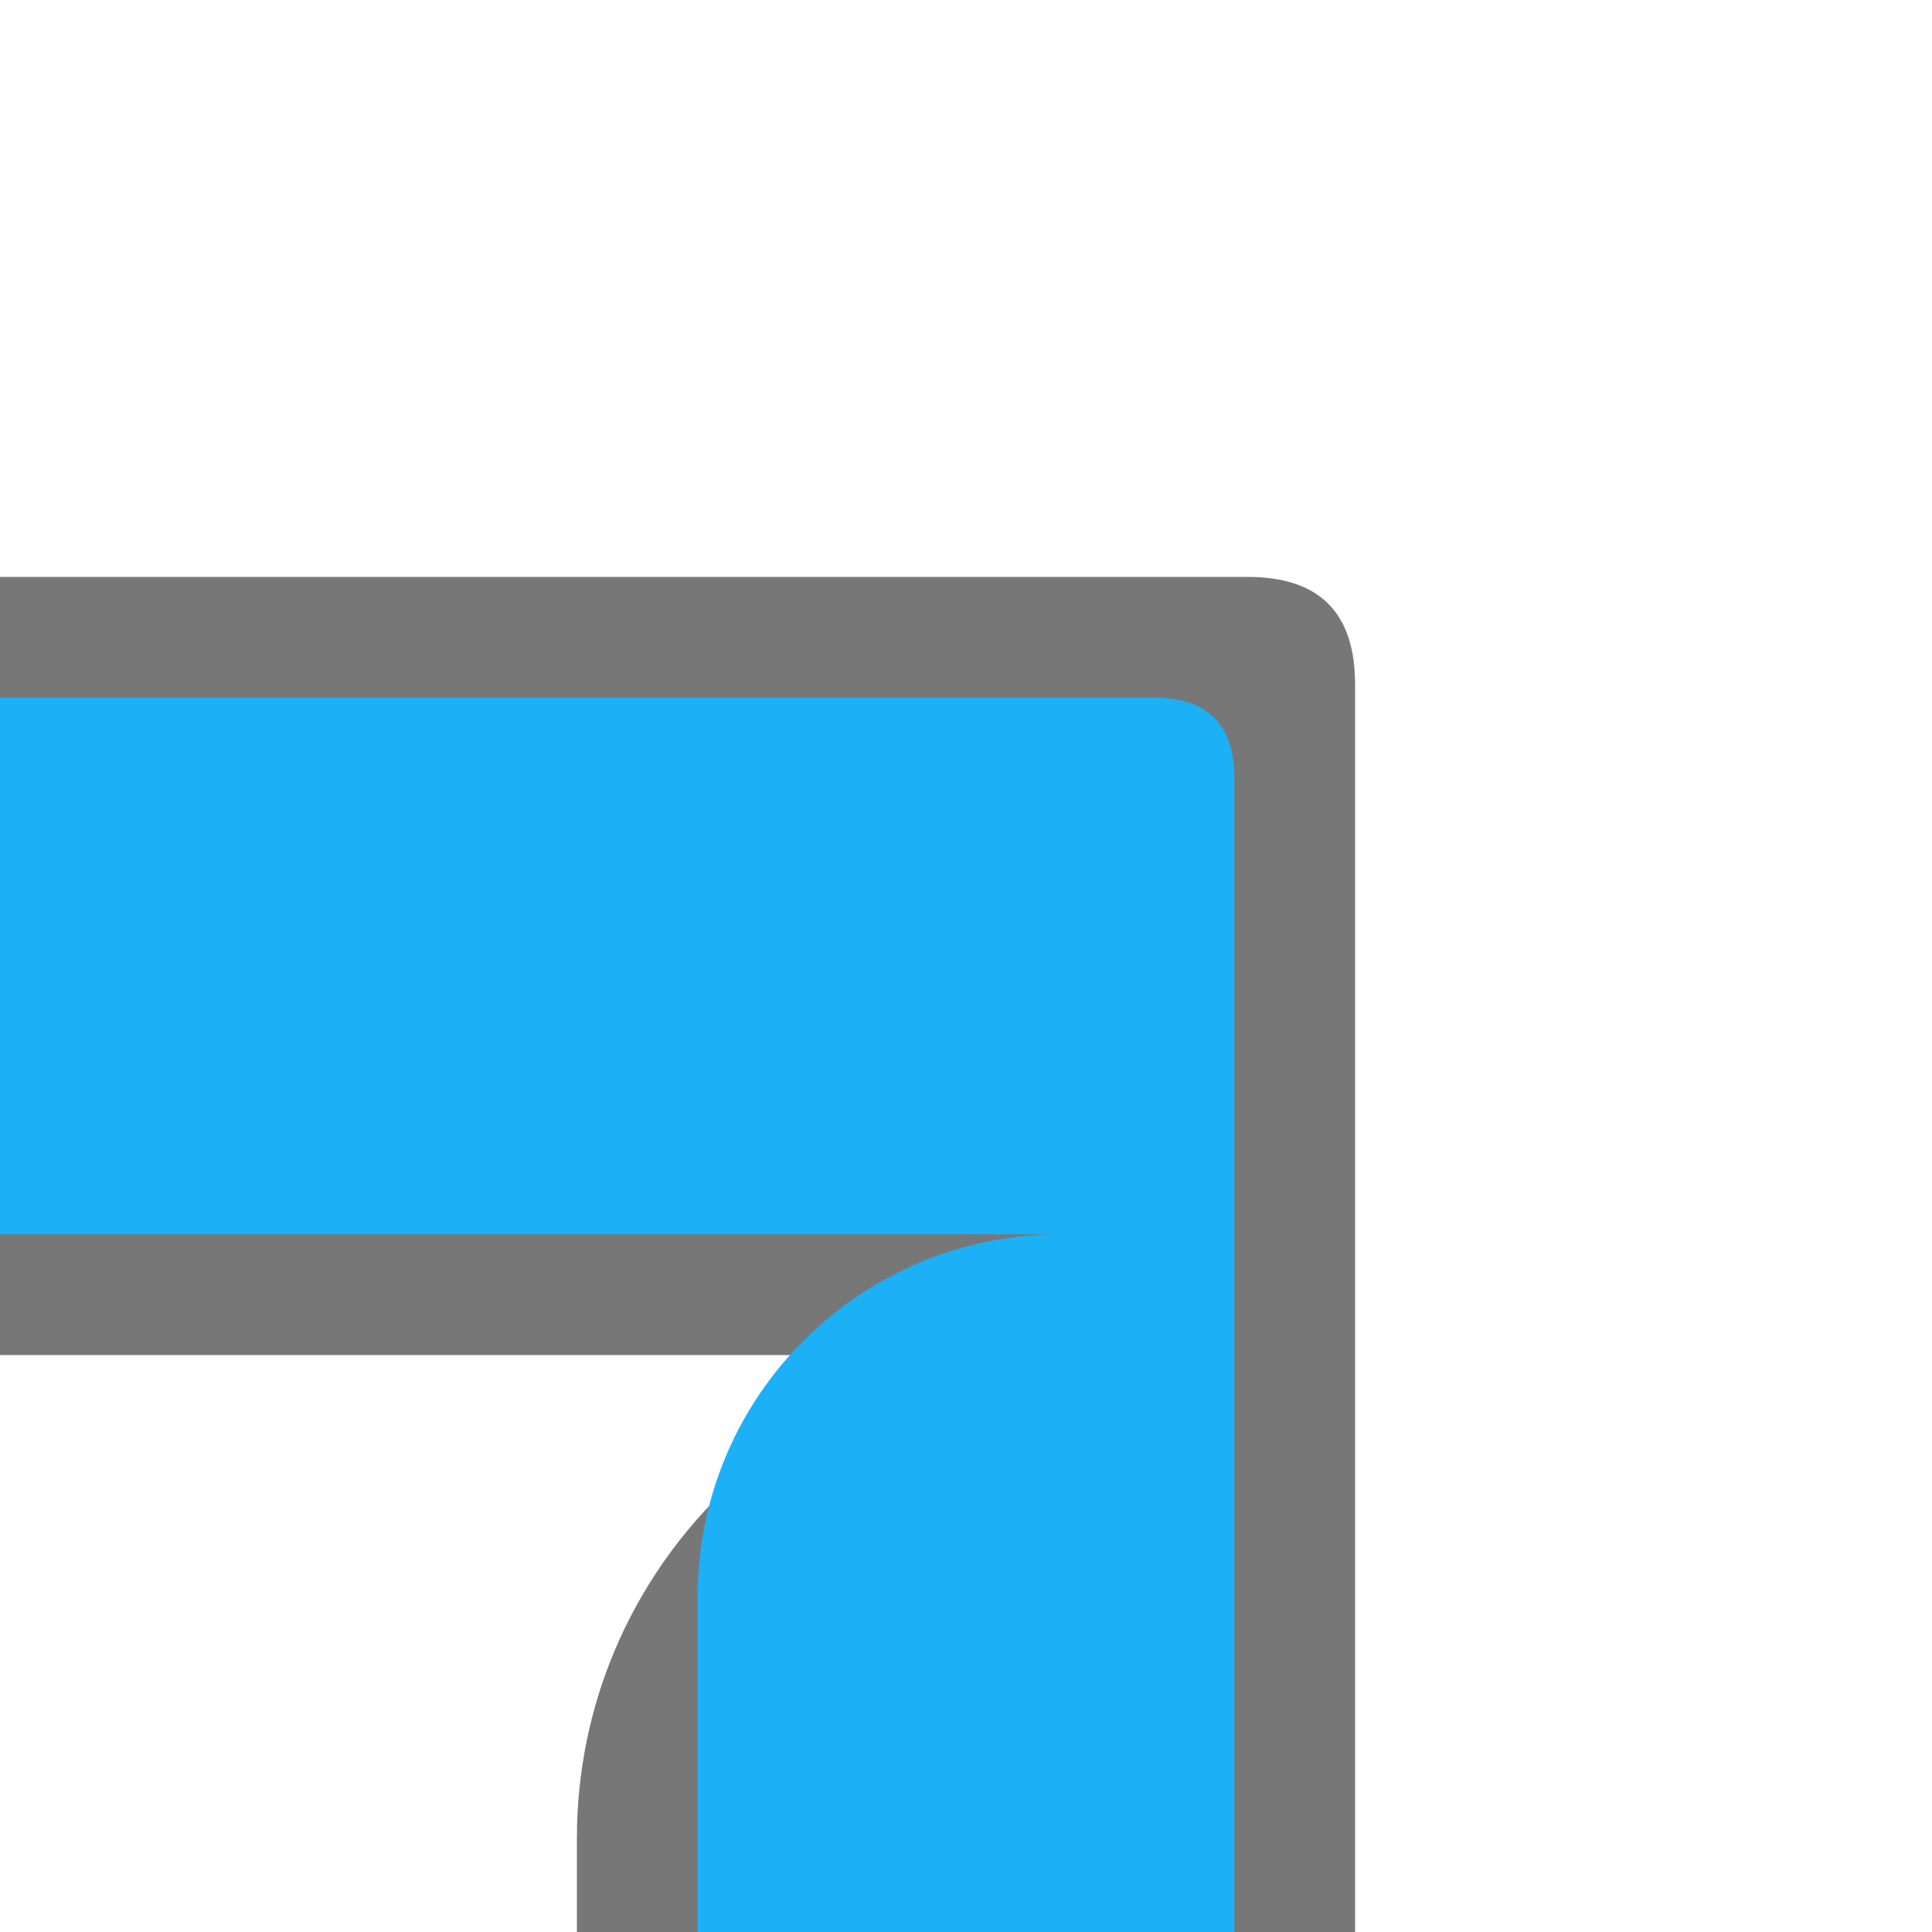
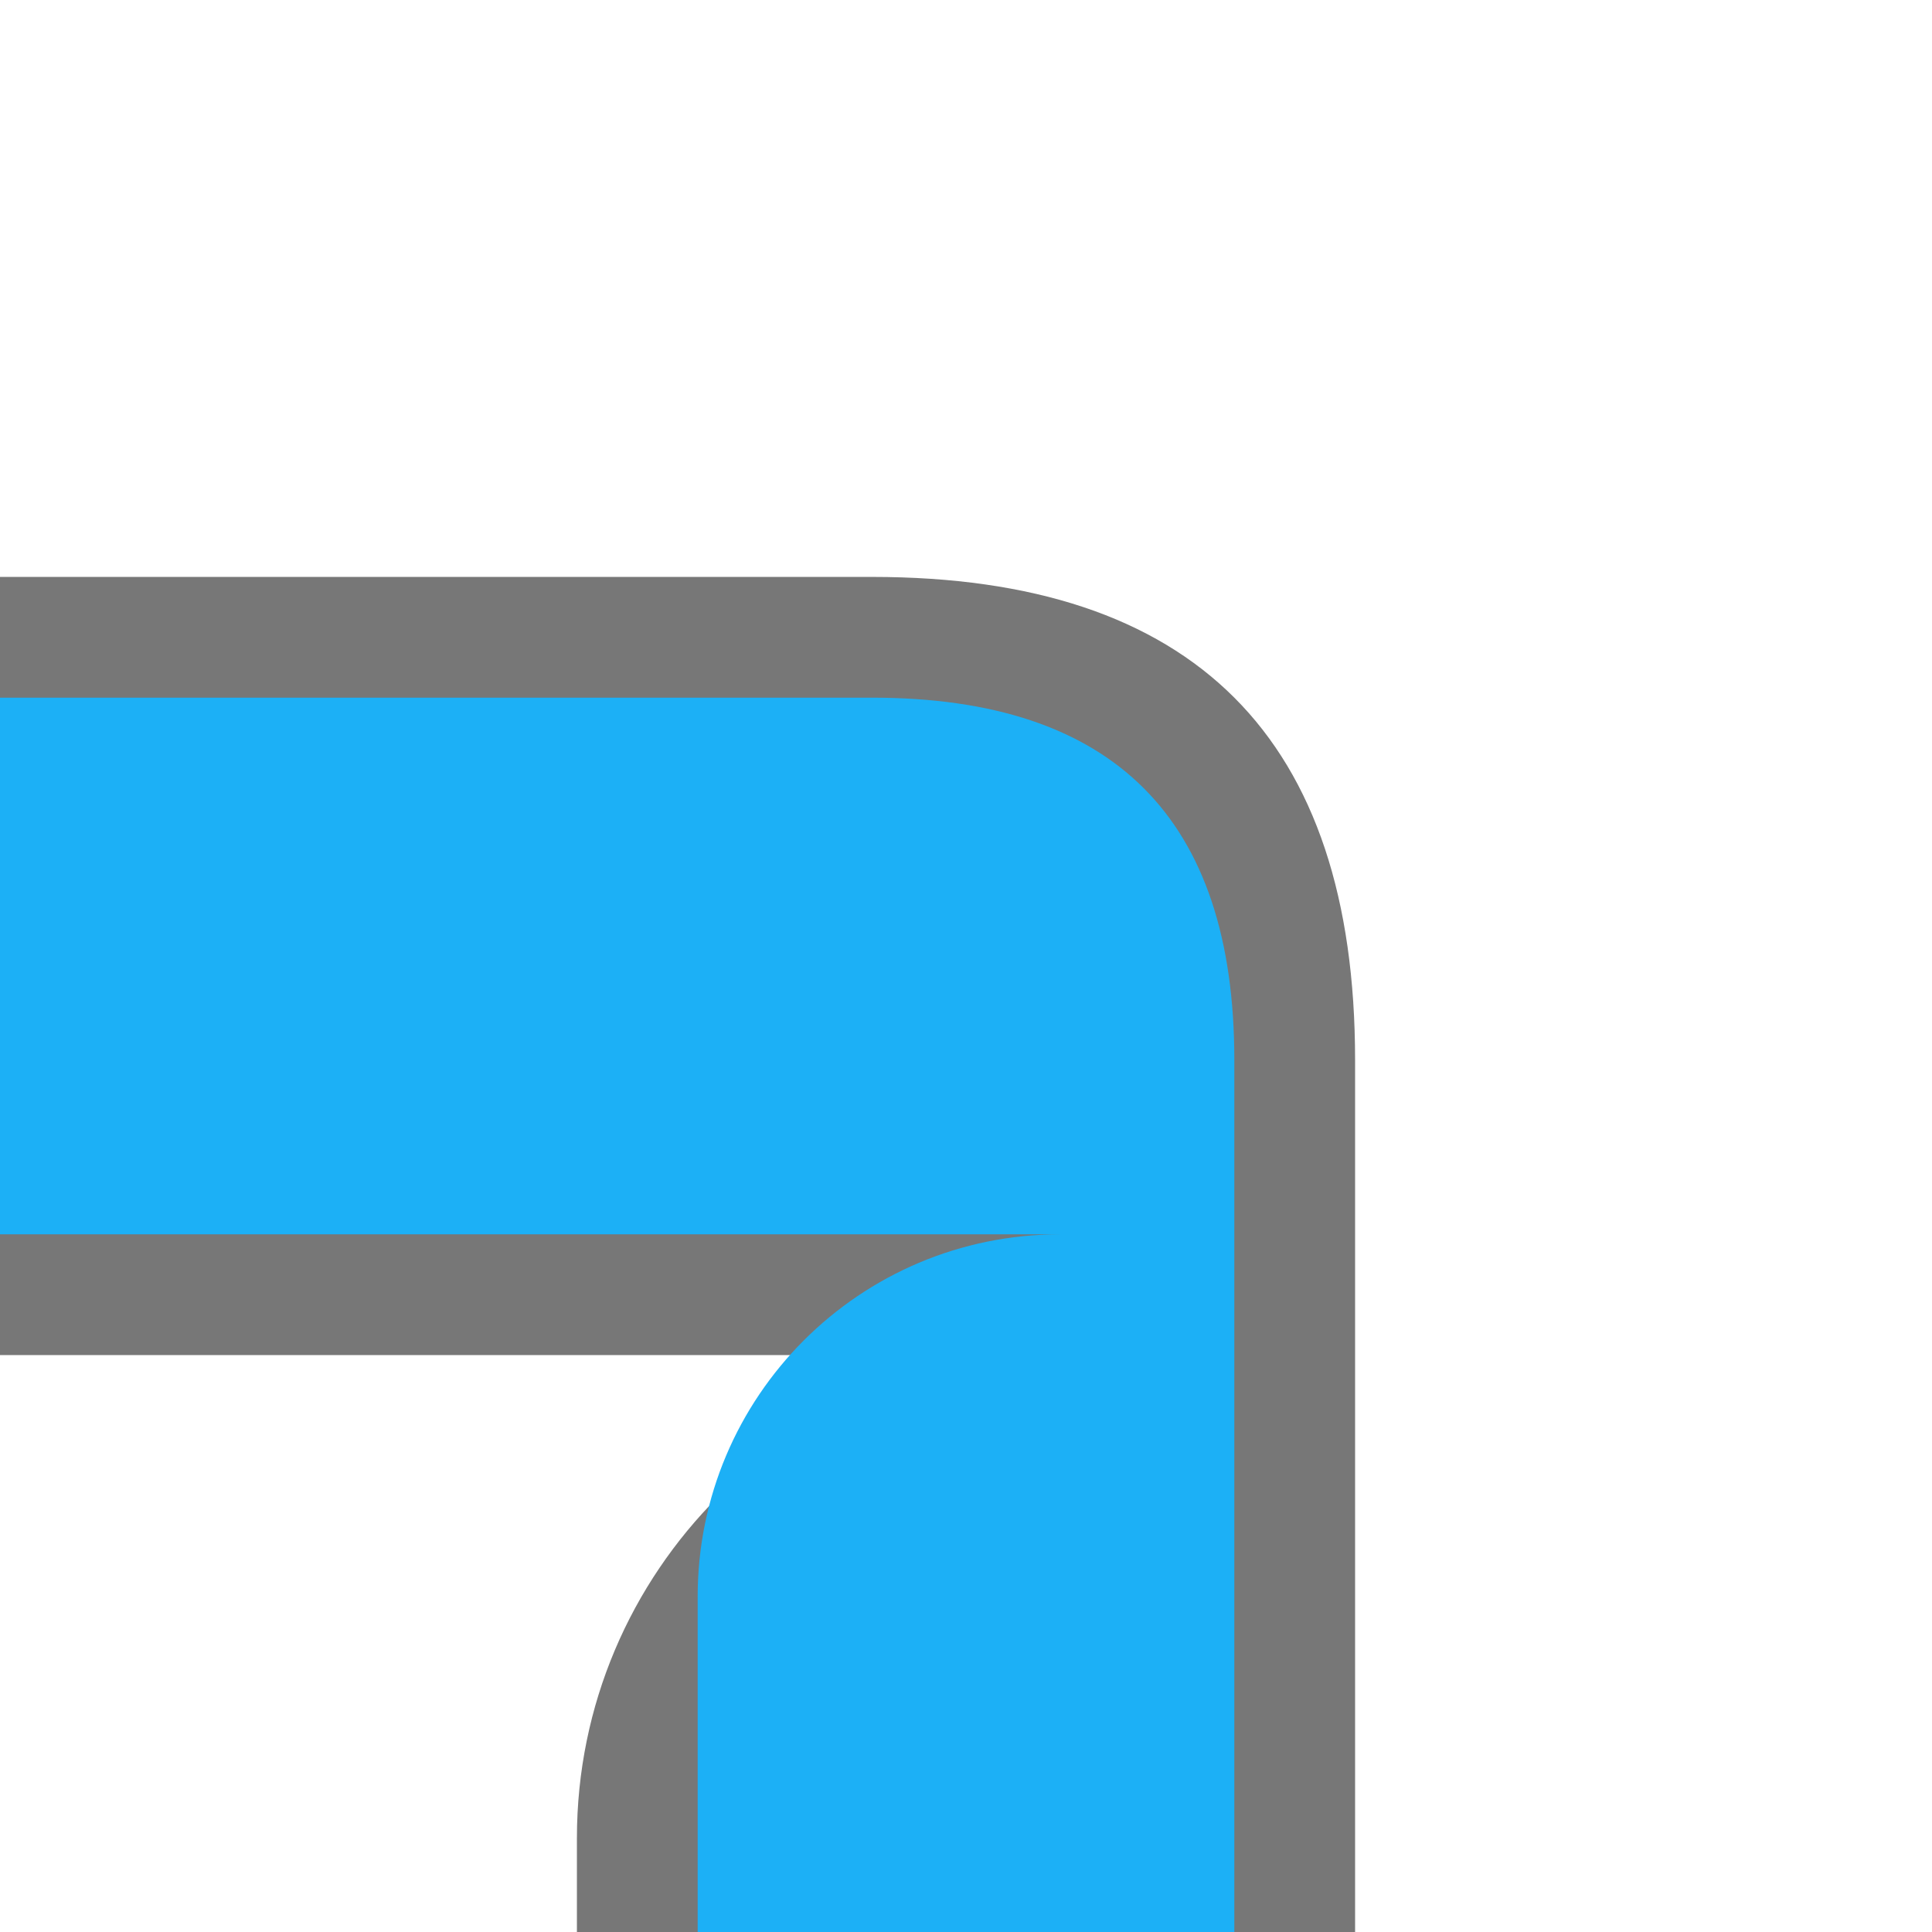
<svg xmlns="http://www.w3.org/2000/svg" viewBox="0 0 144 144">
  <g transform="rotate(180,72,72)">
-     <path d="M43,0H101V7A36,36 0 0,1 65,43H144V101H51Q43,101 43,93V0Z" fill="#777" />
-     <path d="M52,0H92V25A27,27 0 0,1 65,52H144V92H58Q52,92 52,86V0Z" fill="#1CB0F6" />
+     <path d="M43,0H101V7A36,36 0 0,1 65,43H144V101H79Q43,101 43,65V0Z" fill="#777" />
+     <path d="M52,0H92V25A27,27 0 0,1 65,52H144V92H79Q52,92 52,65V0Z" fill="#1CB0F6" />
  </g>
</svg>
